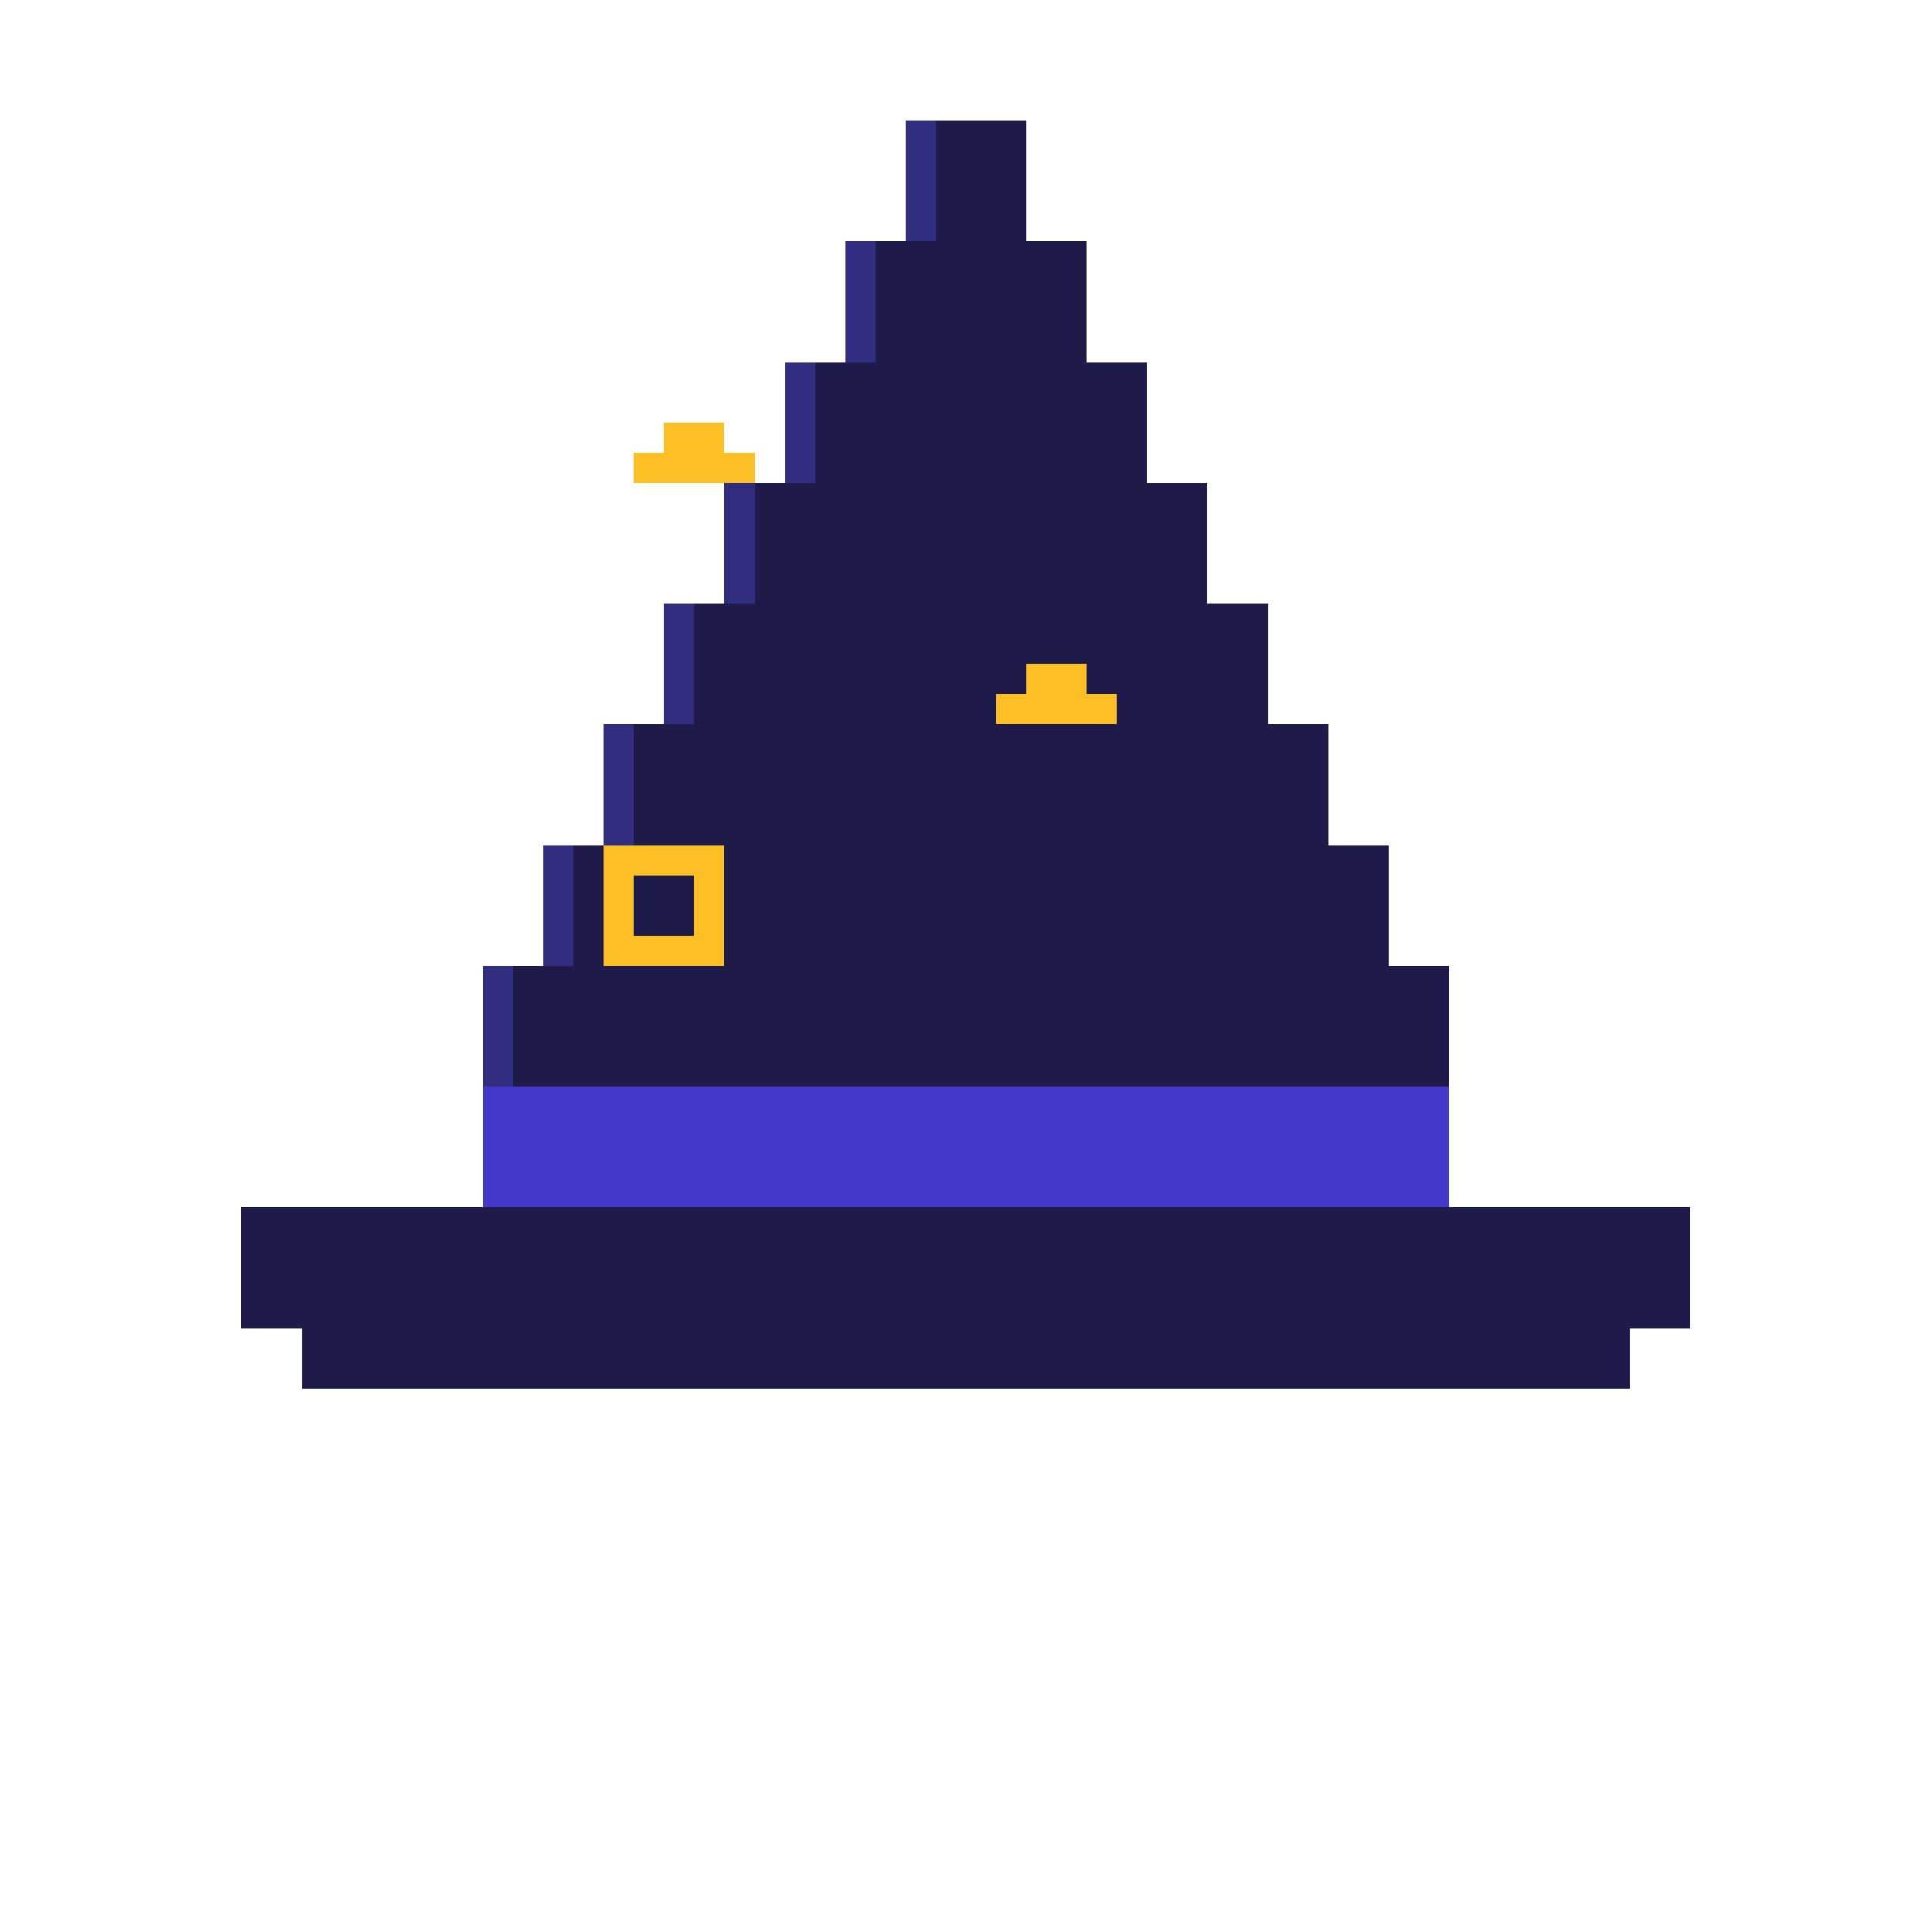
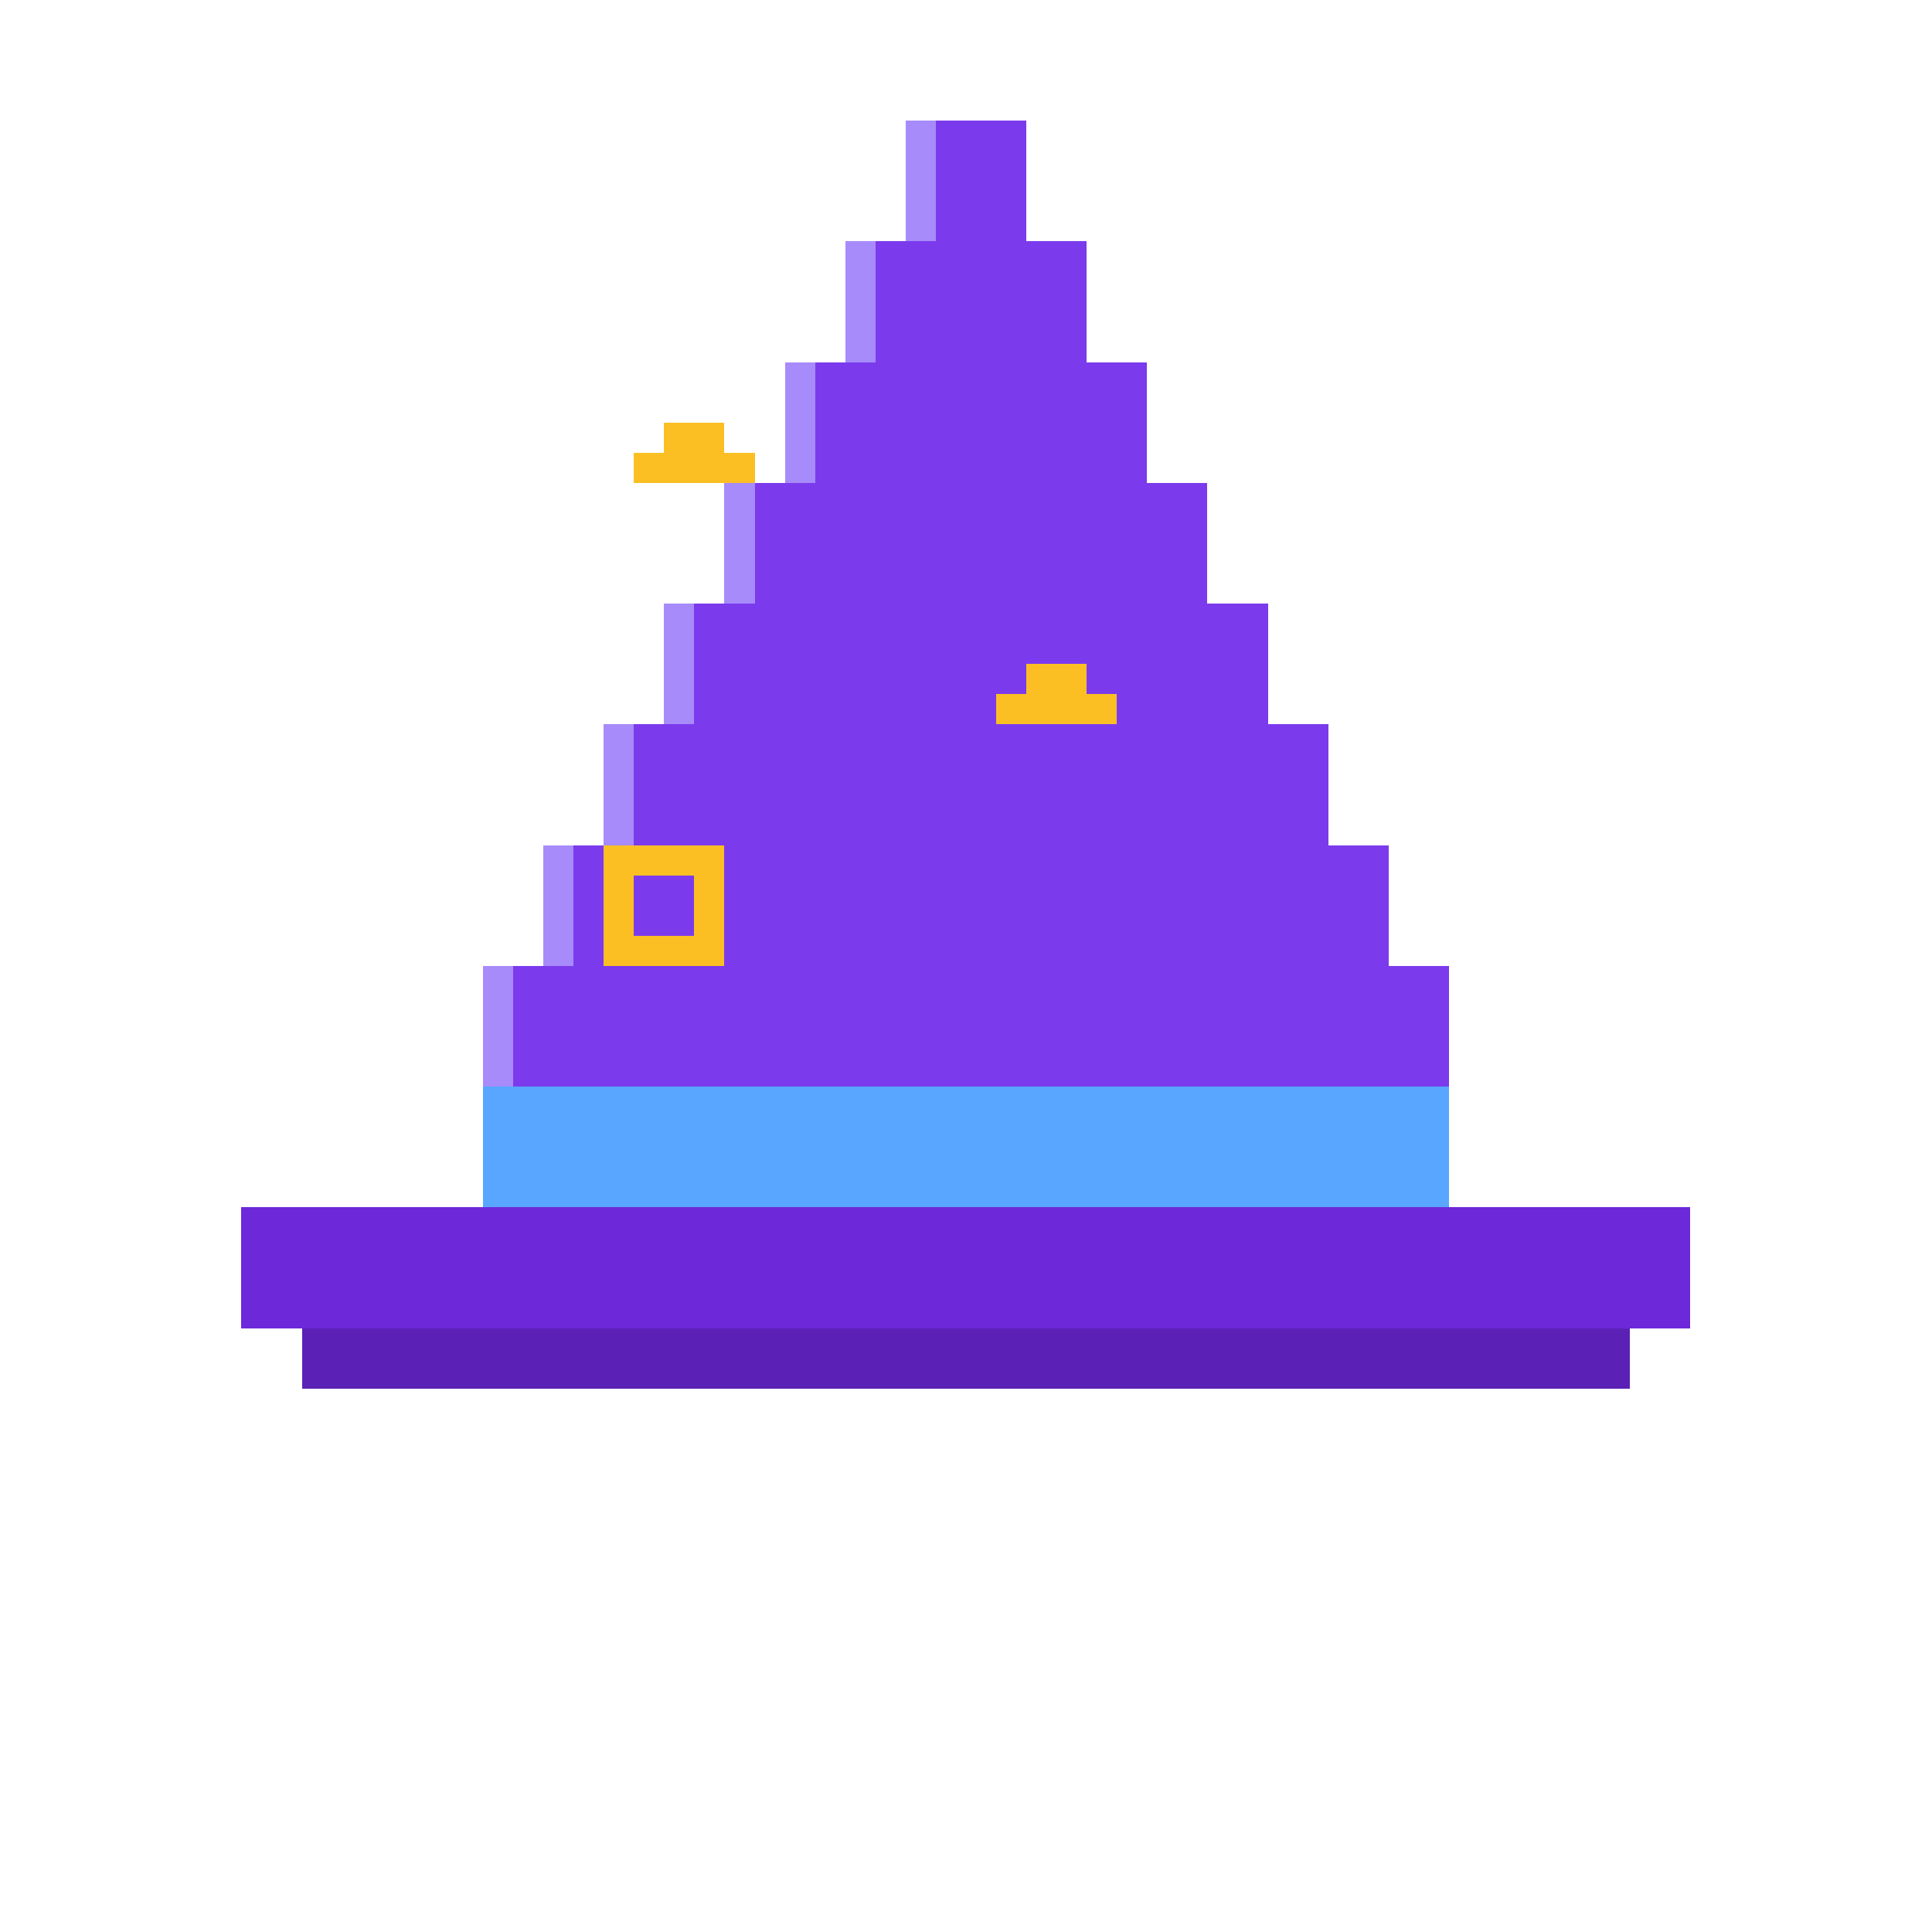
<svg xmlns="http://www.w3.org/2000/svg" viewBox="0 0 64 64" shape-rendering="crispEdges">
-   <rect x="30" y="4" width="4" height="4" fill="#1e1b4b" />
-   <rect x="28" y="8" width="8" height="4" fill="#1e1b4b" />
-   <rect x="26" y="12" width="12" height="4" fill="#1e1b4b" />
-   <rect x="24" y="16" width="16" height="4" fill="#1e1b4b" />
-   <rect x="22" y="20" width="20" height="4" fill="#1e1b4b" />
-   <rect x="20" y="24" width="24" height="4" fill="#1e1b4b" />
-   <rect x="18" y="28" width="28" height="4" fill="#1e1b4b" />
-   <rect x="16" y="32" width="32" height="4" fill="#1e1b4b" />
-   <rect x="16" y="36" width="32" height="4" fill="#4338ca" />
-   <rect x="8" y="40" width="48" height="4" fill="#1e1b4b" />
-   <rect x="10" y="44" width="44" height="2" fill="#1e1b4b" />
+   <rect x="30" y="4" width="4" height="4" fill="#7c3aed" />
+   <rect x="28" y="8" width="8" height="4" fill="#7c3aed" />
+   <rect x="26" y="12" width="12" height="4" fill="#7c3aed" />
+   <rect x="24" y="16" width="16" height="4" fill="#7c3aed" />
+   <rect x="22" y="20" width="20" height="4" fill="#7c3aed" />
+   <rect x="20" y="24" width="24" height="4" fill="#7c3aed" />
+   <rect x="18" y="28" width="28" height="4" fill="#7c3aed" />
+   <rect x="16" y="32" width="32" height="4" fill="#7c3aed" />
+   <rect x="16" y="36" width="32" height="4" fill="#58a6ff" />
+   <rect x="8" y="40" width="48" height="4" fill="#6d28d9" />
+   <rect x="10" y="44" width="44" height="2" fill="#5b21b6" />
  <rect x="22" y="14" width="2" height="2" fill="#fbbf24" />
  <rect x="21" y="15" width="4" height="1" fill="#fbbf24" />
  <rect x="34" y="22" width="2" height="2" fill="#fbbf24" />
  <rect x="33" y="23" width="4" height="1" fill="#fbbf24" />
  <rect x="20" y="28" width="4" height="4" fill="#fbbf24" />
-   <rect x="21" y="29" width="2" height="2" fill="#1e1b4b" />
-   <rect x="30" y="4" width="1" height="4" fill="#312e81" />
-   <rect x="28" y="8" width="1" height="4" fill="#312e81" />
-   <rect x="26" y="12" width="1" height="4" fill="#312e81" />
-   <rect x="24" y="16" width="1" height="4" fill="#312e81" />
-   <rect x="22" y="20" width="1" height="4" fill="#312e81" />
-   <rect x="20" y="24" width="1" height="4" fill="#312e81" />
-   <rect x="18" y="28" width="1" height="4" fill="#312e81" />
-   <rect x="16" y="32" width="1" height="4" fill="#312e81" />
+   <rect x="21" y="29" width="2" height="2" fill="#7c3aed" />
+   <rect x="30" y="4" width="1" height="4" fill="#a78bfa" />
+   <rect x="28" y="8" width="1" height="4" fill="#a78bfa" />
+   <rect x="26" y="12" width="1" height="4" fill="#a78bfa" />
+   <rect x="24" y="16" width="1" height="4" fill="#a78bfa" />
+   <rect x="22" y="20" width="1" height="4" fill="#a78bfa" />
+   <rect x="20" y="24" width="1" height="4" fill="#a78bfa" />
+   <rect x="18" y="28" width="1" height="4" fill="#a78bfa" />
+   <rect x="16" y="32" width="1" height="4" fill="#a78bfa" />
</svg>
